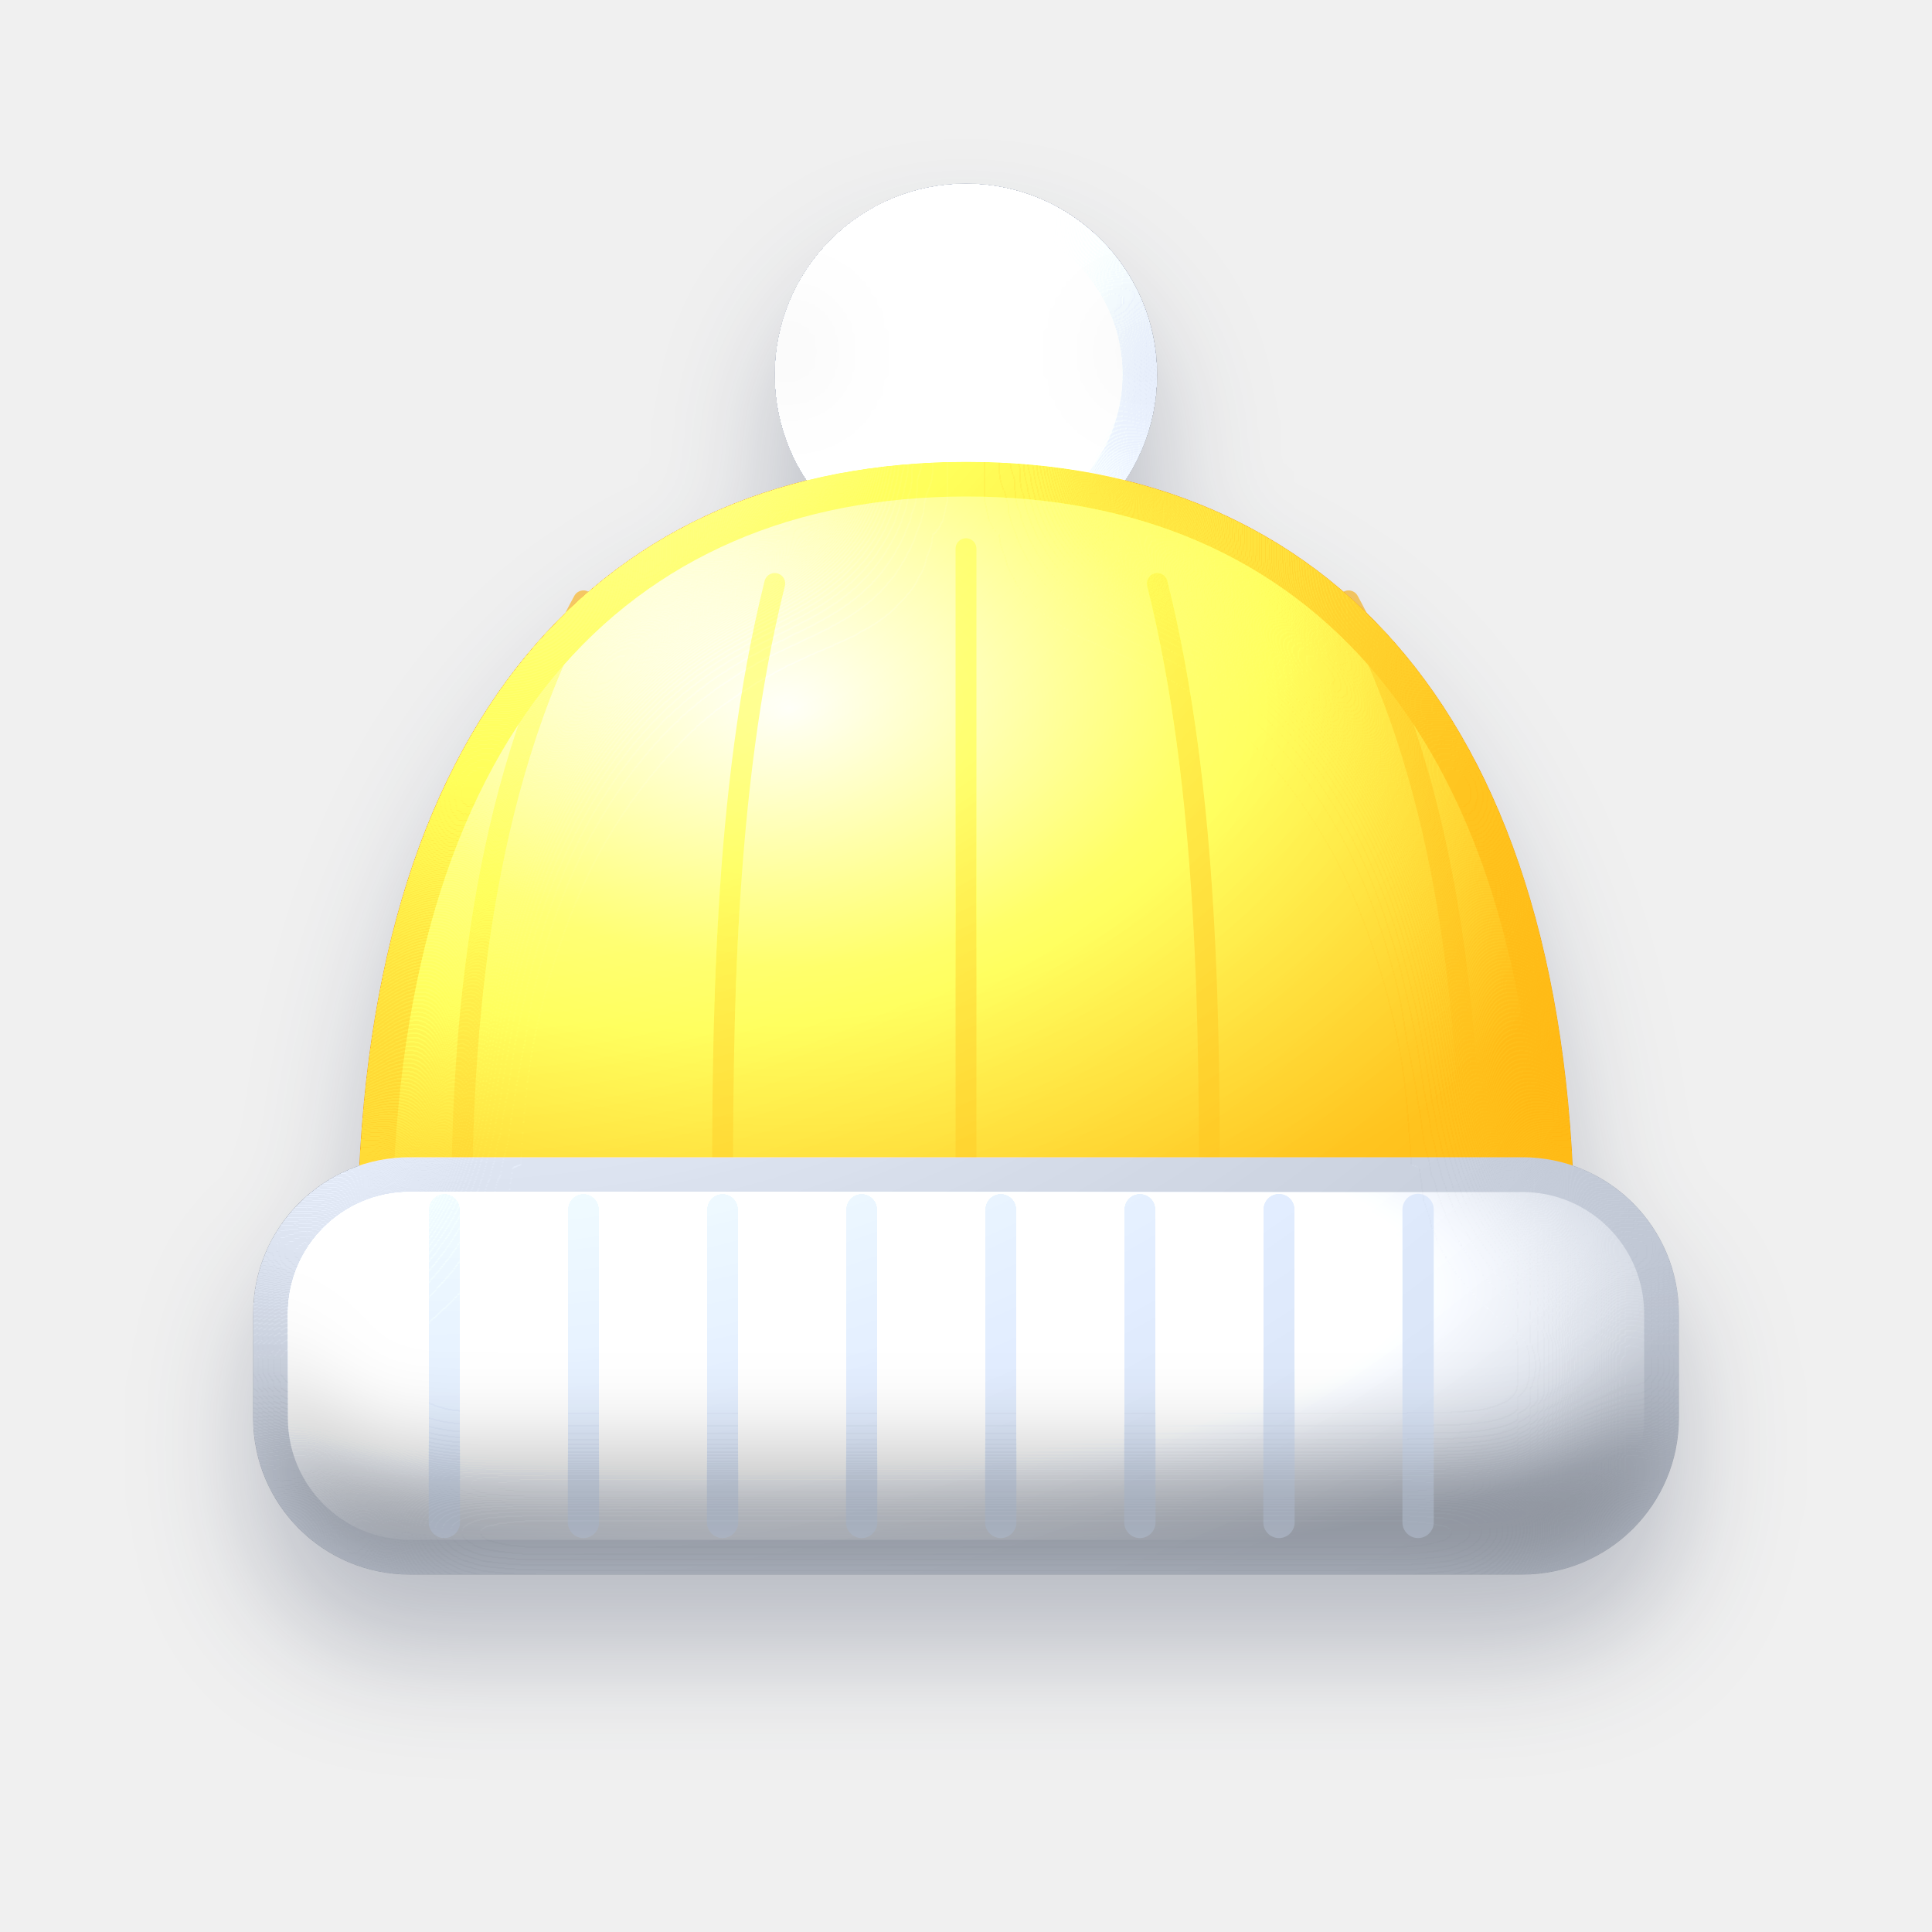
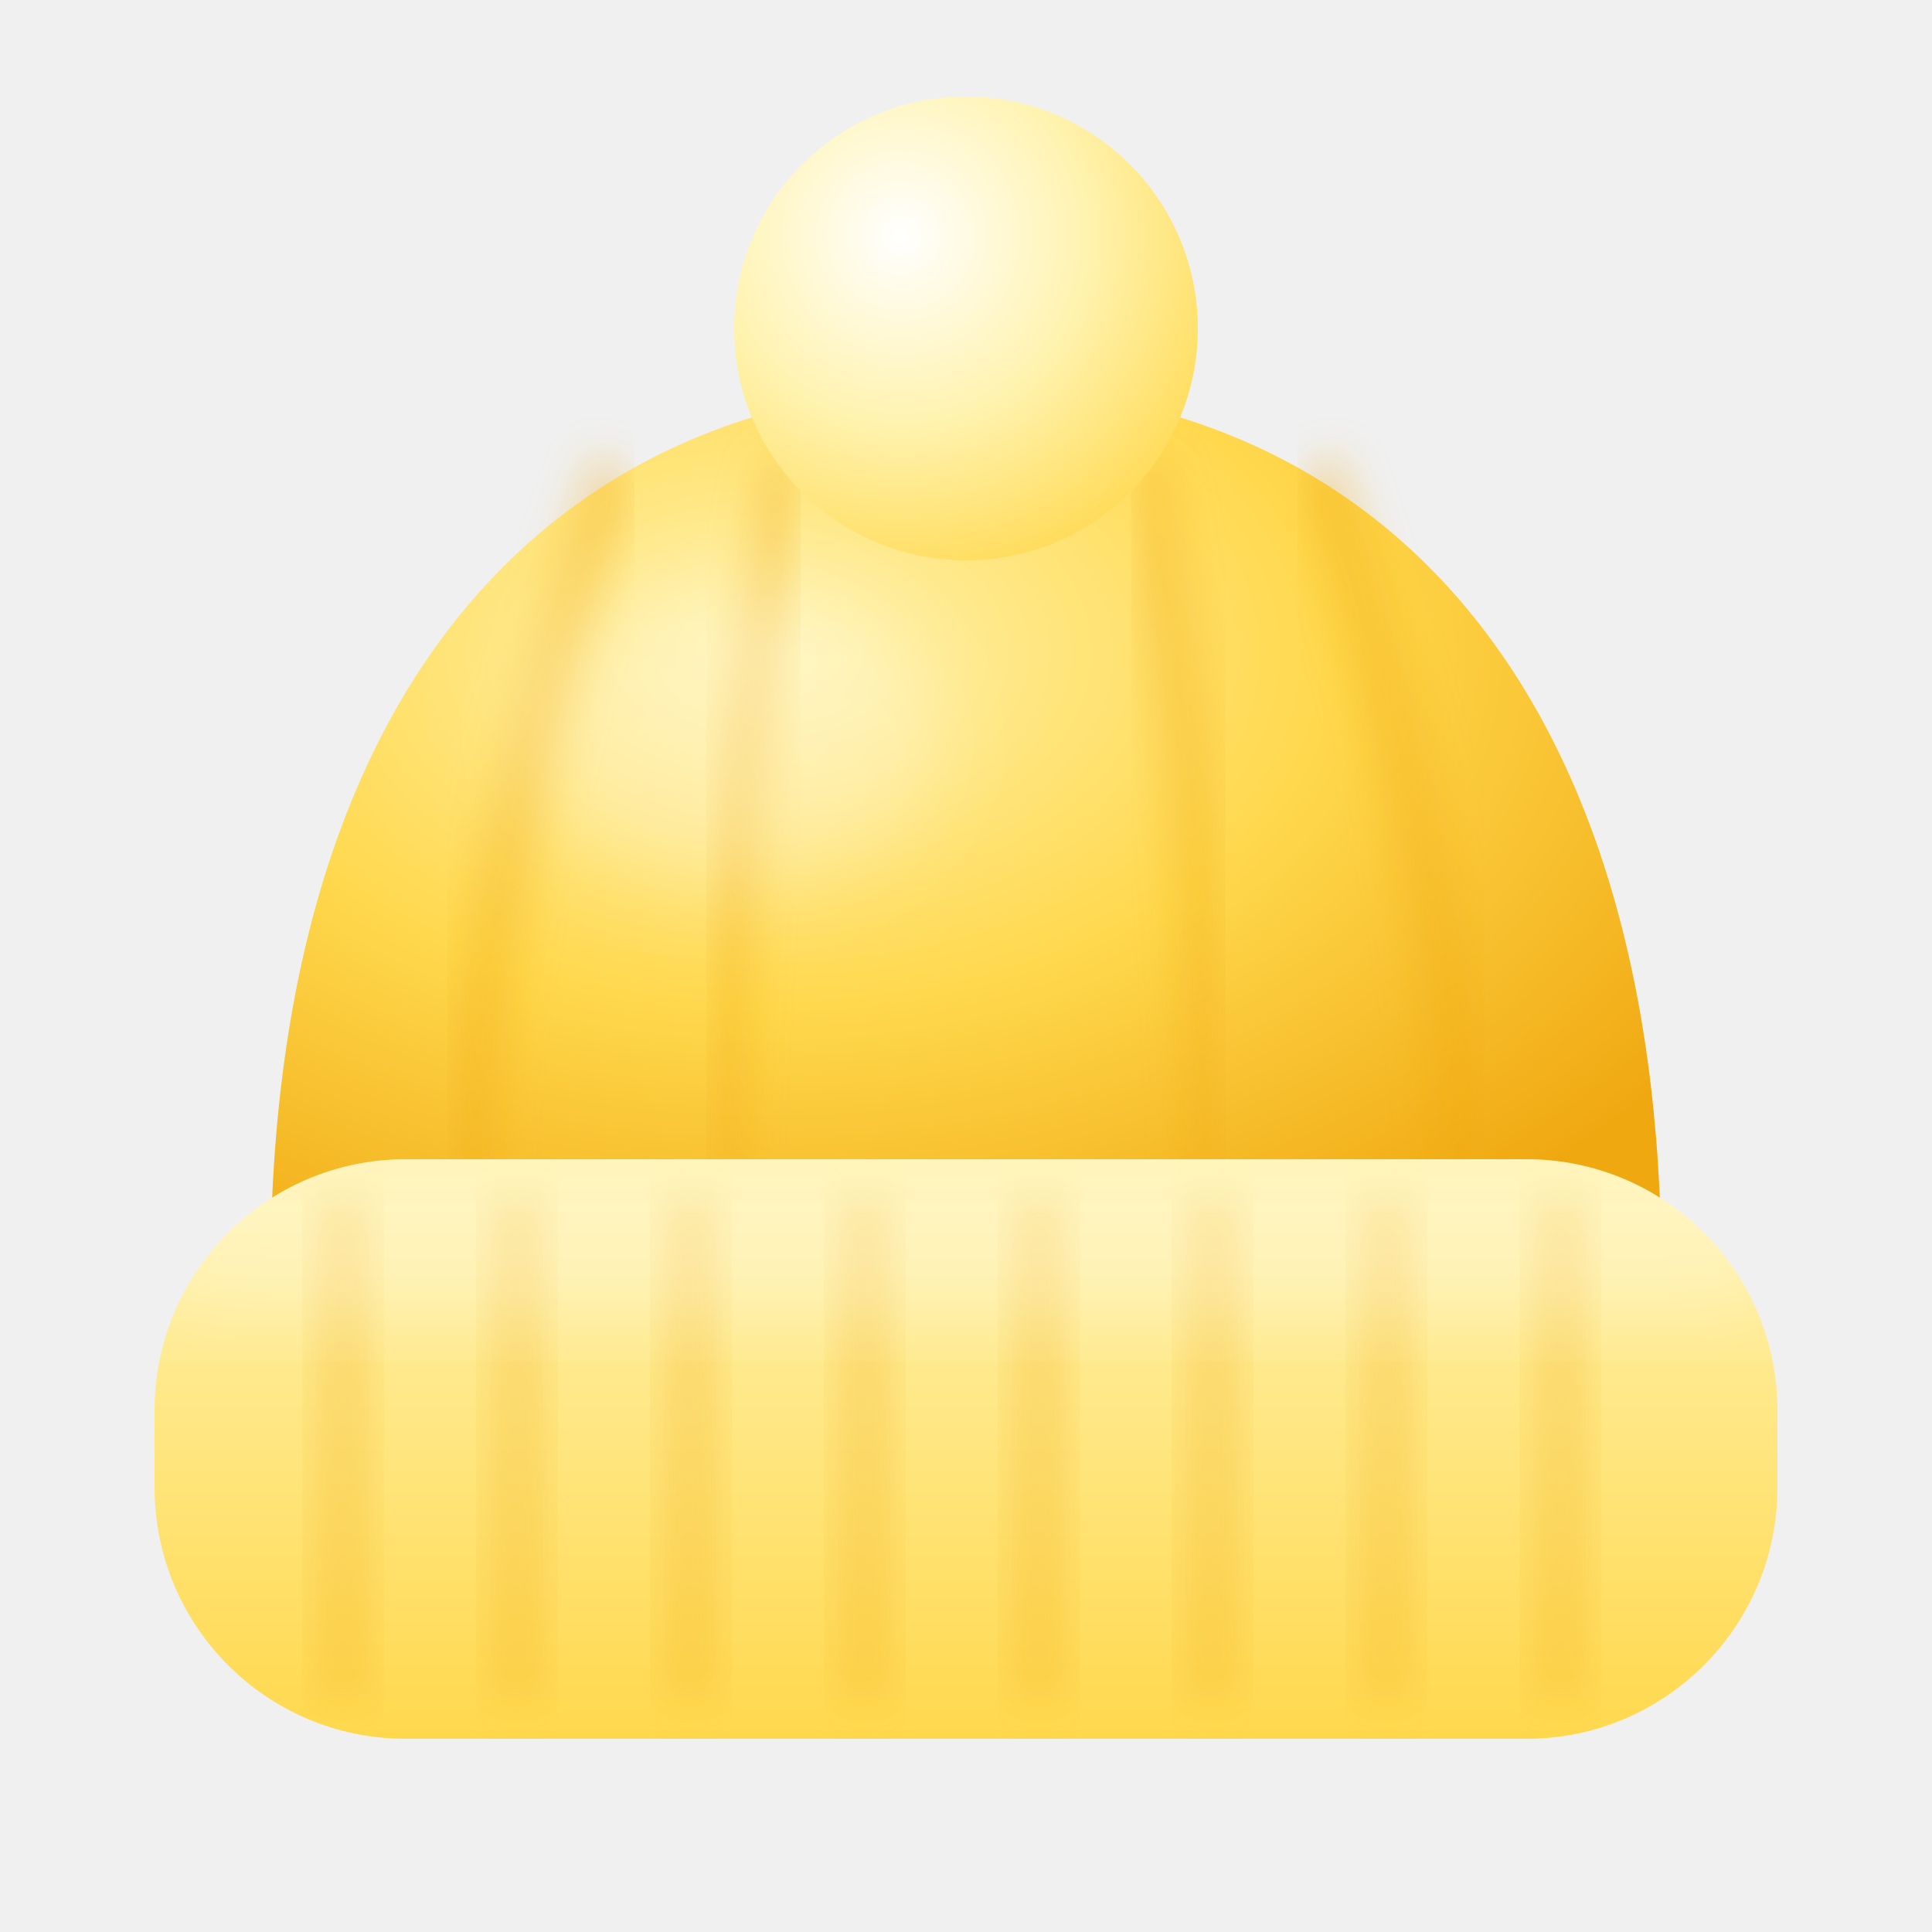
<svg xmlns="http://www.w3.org/2000/svg" viewBox="0 0 100 100">
  <defs>
-     <radialGradient id="g" cx="35%" cy="30%" r="75%">
-       <stop offset="0" stop-color="#FFF3A8" />
-       <stop offset=".45" stop-color="#FFD233" />
-       <stop offset="1" stop-color="#F2A500" />
+     <filter id="s" x="-10%" y="-10%" width="120%" height="120%">
+       <feGaussianBlur stdDeviation="1" />
+     </filter>
+     <filter id="w" x="-30%" y="-30%" width="160%" height="160%">
+       <feGaussianBlur stdDeviation="2.4" />
+     </filter>
+     <radialGradient id="d" cx=".36" cy=".3" r=".8">
+       <stop offset="0" stop-color="#FFF3B0" />
+       <stop offset=".5" stop-color="#FFD84D" />
+       <stop offset="1" stop-color="#F0A810" />
    </radialGradient>
-     <radialGradient id="f-leaf" cx="35%" cy="30%" r="75%">
-       <stop offset="0" stop-color="#B6F5C6" />
-       <stop offset=".45" stop-color="#3DDC6A" />
-       <stop offset="1" stop-color="#1FA84A" />
+     <linearGradient id="c" x1="0" y1="0" x2="0" y2="1">
+       <stop offset="0" stop-color="#FFF3B0" />
+       <stop offset="1" stop-color="#FFD84D" />
+     </linearGradient>
+     <radialGradient id="p" cx=".36" cy=".3" r=".8">
+       <stop offset="0" stop-color="#FFFFFF" />
+       <stop offset=".5" stop-color="#FFF3B0" />
+       <stop offset="1" stop-color="#FFD84D" />
    </radialGradient>
-     <radialGradient id="f-wood" cx="35%" cy="30%" r="75%">
-       <stop offset="0" stop-color="#D9A066" />
-       <stop offset=".45" stop-color="#A0662F" />
-       <stop offset="1" stop-color="#6E4019" />
-     </radialGradient>
-     <radialGradient id="f-glass" cx="35%" cy="30%" r="75%">
-       <stop offset="0" stop-color="#E2F4FF" />
-       <stop offset=".45" stop-color="#8FD0FF" />
-       <stop offset="1" stop-color="#3D8FD1" />
-     </radialGradient>
-     <radialGradient id="f-tire" cx="35%" cy="30%" r="75%">
-       <stop offset="0" stop-color="#7B808C" />
-       <stop offset=".45" stop-color="#3A3D44" />
-       <stop offset="1" stop-color="#1A1C20" />
-     </radialGradient>
-     <radialGradient id="f-steel" cx="35%" cy="30%" r="75%">
-       <stop offset="0" stop-color="#FFFFFF" />
-       <stop offset=".45" stop-color="#C9CED8" />
-       <stop offset="1" stop-color="#8A92A3" />
-     </radialGradient>
-     <radialGradient id="f-gold" cx="35%" cy="30%" r="75%">
-       <stop offset="0" stop-color="#FFF3A8" />
-       <stop offset=".45" stop-color="#FFD233" />
-       <stop offset="1" stop-color="#F2A500" />
-     </radialGradient>
-     <radialGradient id="f-flame" cx="35%" cy="30%" r="75%">
-       <stop offset="0" stop-color="#FFE27A" />
-       <stop offset=".45" stop-color="#FF9A2E" />
-       <stop offset="1" stop-color="#E5531A" />
-     </radialGradient>
-     <radialGradient id="f-snow" cx="35%" cy="30%" r="75%">
-       <stop offset="0" stop-color="#FFFFFF" />
-       <stop offset=".45" stop-color="#FFFFFF" />
-       <stop offset="1" stop-color="#AEB5C2" />
-     </radialGradient>
-     <radialGradient id="f-pink" cx="35%" cy="30%" r="75%">
-       <stop offset="0" stop-color="#FFC7DA" />
-       <stop offset=".45" stop-color="#FF8FB6" />
-       <stop offset="1" stop-color="#D2577F" />
-     </radialGradient>
-     <radialGradient id="f-red" cx="35%" cy="30%" r="75%">
-       <stop offset="0" stop-color="#FFC2CF" />
-       <stop offset=".45" stop-color="#FF4D6D" />
-       <stop offset="1" stop-color="#E0244C" />
-     </radialGradient>
-     <radialGradient id="f-blue" cx="35%" cy="30%" r="75%">
-       <stop offset="0" stop-color="#BFE1FF" />
-       <stop offset=".45" stop-color="#3D9BFF" />
-       <stop offset="1" stop-color="#1F6FE6" />
-     </radialGradient>
-     <radialGradient id="f-sky" cx="35%" cy="30%" r="75%">
-       <stop offset="0" stop-color="#FFFFFF" />
-       <stop offset=".45" stop-color="#CFE9FF" />
-       <stop offset="1" stop-color="#8DB8E0" />
-     </radialGradient>
-     <filter id="pf" x="-15%" y="-15%" width="130%" height="135%" color-interpolation-filters="sRGB">
-       <feGaussianBlur in="SourceAlpha" stdDeviation="3.5" result="b" />
-       <feSpecularLighting in="b" surfaceScale="6" specularConstant="1" specularExponent="18" lighting-color="#FFFFFF" result="s">
-         <fePointLight x="22" y="0" z="70" />
-       </feSpecularLighting>
-       <feComposite in="s" in2="SourceAlpha" operator="in" result="si" />
-       <feOffset in="SourceAlpha" dy="-6" result="up" />
-       <feComposite in="SourceAlpha" in2="up" operator="out" result="rim" />
-       <feGaussianBlur in="rim" stdDeviation="2.5" result="rimb" />
-       <feFlood flood-color="#000" flood-opacity=".28" />
-       <feComposite in2="rimb" operator="in" />
-       <feComposite in2="SourceAlpha" operator="in" result="inner" />
-       <feGaussianBlur in="SourceAlpha" stdDeviation="3" result="d0" />
-       <feOffset in="d0" dy="4" result="d1" />
-       <feFlood flood-color="#1E2A4A" flood-opacity=".25" />
-       <feComposite in2="d1" operator="in" result="ds" />
-       <feComposite in="SourceGraphic" in2="si" operator="arithmetic" k2="1" k3=".6" result="lit" />
-       <feMerge>
-         <feMergeNode in="ds" />
-         <feMergeNode in="lit" />
-         <feMergeNode in="inner" />
-       </feMerge>
-     </filter>
+     <clipPath id="k">
+       <rect x="8" y="60" width="84" height="30" rx="13" />
+     </clipPath>
  </defs>
-   <g filter="url(#pf)">
-     <g transform="translate(50 50) scale(.9) translate(-50 -50)">
-       <circle cx="50" cy="16" r="10" fill="url(#f-snow)" stroke="#AEB5C2" stroke-width="2" />
-       <path d="M16 66 C16 36 30 22 50 22 C70 22 84 36 84 66 Z" fill="url(#g)" stroke="#F2A500" stroke-width="2" stroke-linejoin="round" stroke-linecap="round" />
-       <path d="M28 29 C22 40 21 54 21 64" fill="none" stroke="#F2A500" stroke-width="1.2" stroke-linecap="round" stroke-linejoin="round" opacity="0.6" />
-       <path d="M39 28 C36 40 36 54 36 64" fill="none" stroke="#F2A500" stroke-width="1.2" stroke-linecap="round" stroke-linejoin="round" opacity="0.6" />
-       <path d="M50 26 C50 40 50 54 50 64" fill="none" stroke="#F2A500" stroke-width="1.2" stroke-linecap="round" stroke-linejoin="round" opacity="0.6" />
-       <path d="M61 28 C64 40 64 54 64 64" fill="none" stroke="#F2A500" stroke-width="1.2" stroke-linecap="round" stroke-linejoin="round" opacity="0.6" />
-       <path d="M72 29 C78 40 79 54 79 64" fill="none" stroke="#F2A500" stroke-width="1.2" stroke-linecap="round" stroke-linejoin="round" opacity="0.6" />
-       <rect x="10" y="62" width="80" height="22" rx="8" fill="url(#f-snow)" stroke="#AEB5C2" stroke-width="2" />
-       <path d="M20 64 V82" fill="none" stroke="#C3CEE0" stroke-width="1.8" stroke-linecap="round" stroke-linejoin="round" opacity="1" />
-       <path d="M28 64 V82" fill="none" stroke="#C3CEE0" stroke-width="1.8" stroke-linecap="round" stroke-linejoin="round" opacity="1" />
-       <path d="M36 64 V82" fill="none" stroke="#C3CEE0" stroke-width="1.8" stroke-linecap="round" stroke-linejoin="round" opacity="1" />
-       <path d="M44 64 V82" fill="none" stroke="#C3CEE0" stroke-width="1.8" stroke-linecap="round" stroke-linejoin="round" opacity="1" />
-       <path d="M52 64 V82" fill="none" stroke="#C3CEE0" stroke-width="1.8" stroke-linecap="round" stroke-linejoin="round" opacity="1" />
-       <path d="M60 64 V82" fill="none" stroke="#C3CEE0" stroke-width="1.8" stroke-linecap="round" stroke-linejoin="round" opacity="1" />
-       <path d="M68 64 V82" fill="none" stroke="#C3CEE0" stroke-width="1.8" stroke-linecap="round" stroke-linejoin="round" opacity="1" />
-       <path d="M76 64 V82" fill="none" stroke="#C3CEE0" stroke-width="1.8" stroke-linecap="round" stroke-linejoin="round" opacity="1" />
-     </g>
+   <path d="M14 66 C14 34 30 20 50 20 C70 20 86 34 86 66 Z" fill="url(#d)" />
+   <path d="M32 24 C27 38 24 52 24 66" fill="none" stroke="#F0A810" stroke-width="3" opacity=".3" filter="url(#s)" />
+   <path d="M41 24 C38 38 37 52 37 66" fill="none" stroke="#F0A810" stroke-width="3" opacity=".3" filter="url(#s)" />
+   <path d="M50 24 C50 38 50 52 50 66" fill="none" stroke="#F0A810" stroke-width="3" opacity=".3" filter="url(#s)" />
+   <path d="M59 24 C62 38 63 52 63 66" fill="none" stroke="#F0A810" stroke-width="3" opacity=".3" filter="url(#s)" />
+   <path d="M68 24 C73 38 76 52 76 66" fill="none" stroke="#F0A810" stroke-width="3" opacity=".3" filter="url(#s)" />
+   <ellipse cx="38" cy="38" rx="11" ry="8" fill="#FFFFFF" opacity=".28" filter="url(#w)" />
+   <circle cx="50" cy="17" r="12" fill="url(#p)" />
+   <rect x="8" y="60" width="84" height="30" rx="13" fill="url(#c)" />
+   <g clip-path="url(#k)">
+     <rect x="16" y="62" width="3.5" height="26" fill="#F0A810" opacity=".22" filter="url(#s)" />
+     <rect x="25" y="62" width="3.5" height="26" fill="#F0A810" opacity=".22" filter="url(#s)" />
+     <rect x="34" y="62" width="3.5" height="26" fill="#F0A810" opacity=".22" filter="url(#s)" />
+     <rect x="43" y="62" width="3.5" height="26" fill="#F0A810" opacity=".22" filter="url(#s)" />
+     <rect x="52" y="62" width="3.5" height="26" fill="#F0A810" opacity=".22" filter="url(#s)" />
+     <rect x="61" y="62" width="3.5" height="26" fill="#F0A810" opacity=".22" filter="url(#s)" />
+     <rect x="70" y="62" width="3.5" height="26" fill="#F0A810" opacity=".22" filter="url(#s)" />
+     <rect x="79" y="62" width="3.5" height="26" fill="#F0A810" opacity=".22" filter="url(#s)" />
+     <rect x="8" y="60" width="84" height="8" fill="#FFFFFF" opacity=".3" filter="url(#w)" />
  </g>
</svg>
